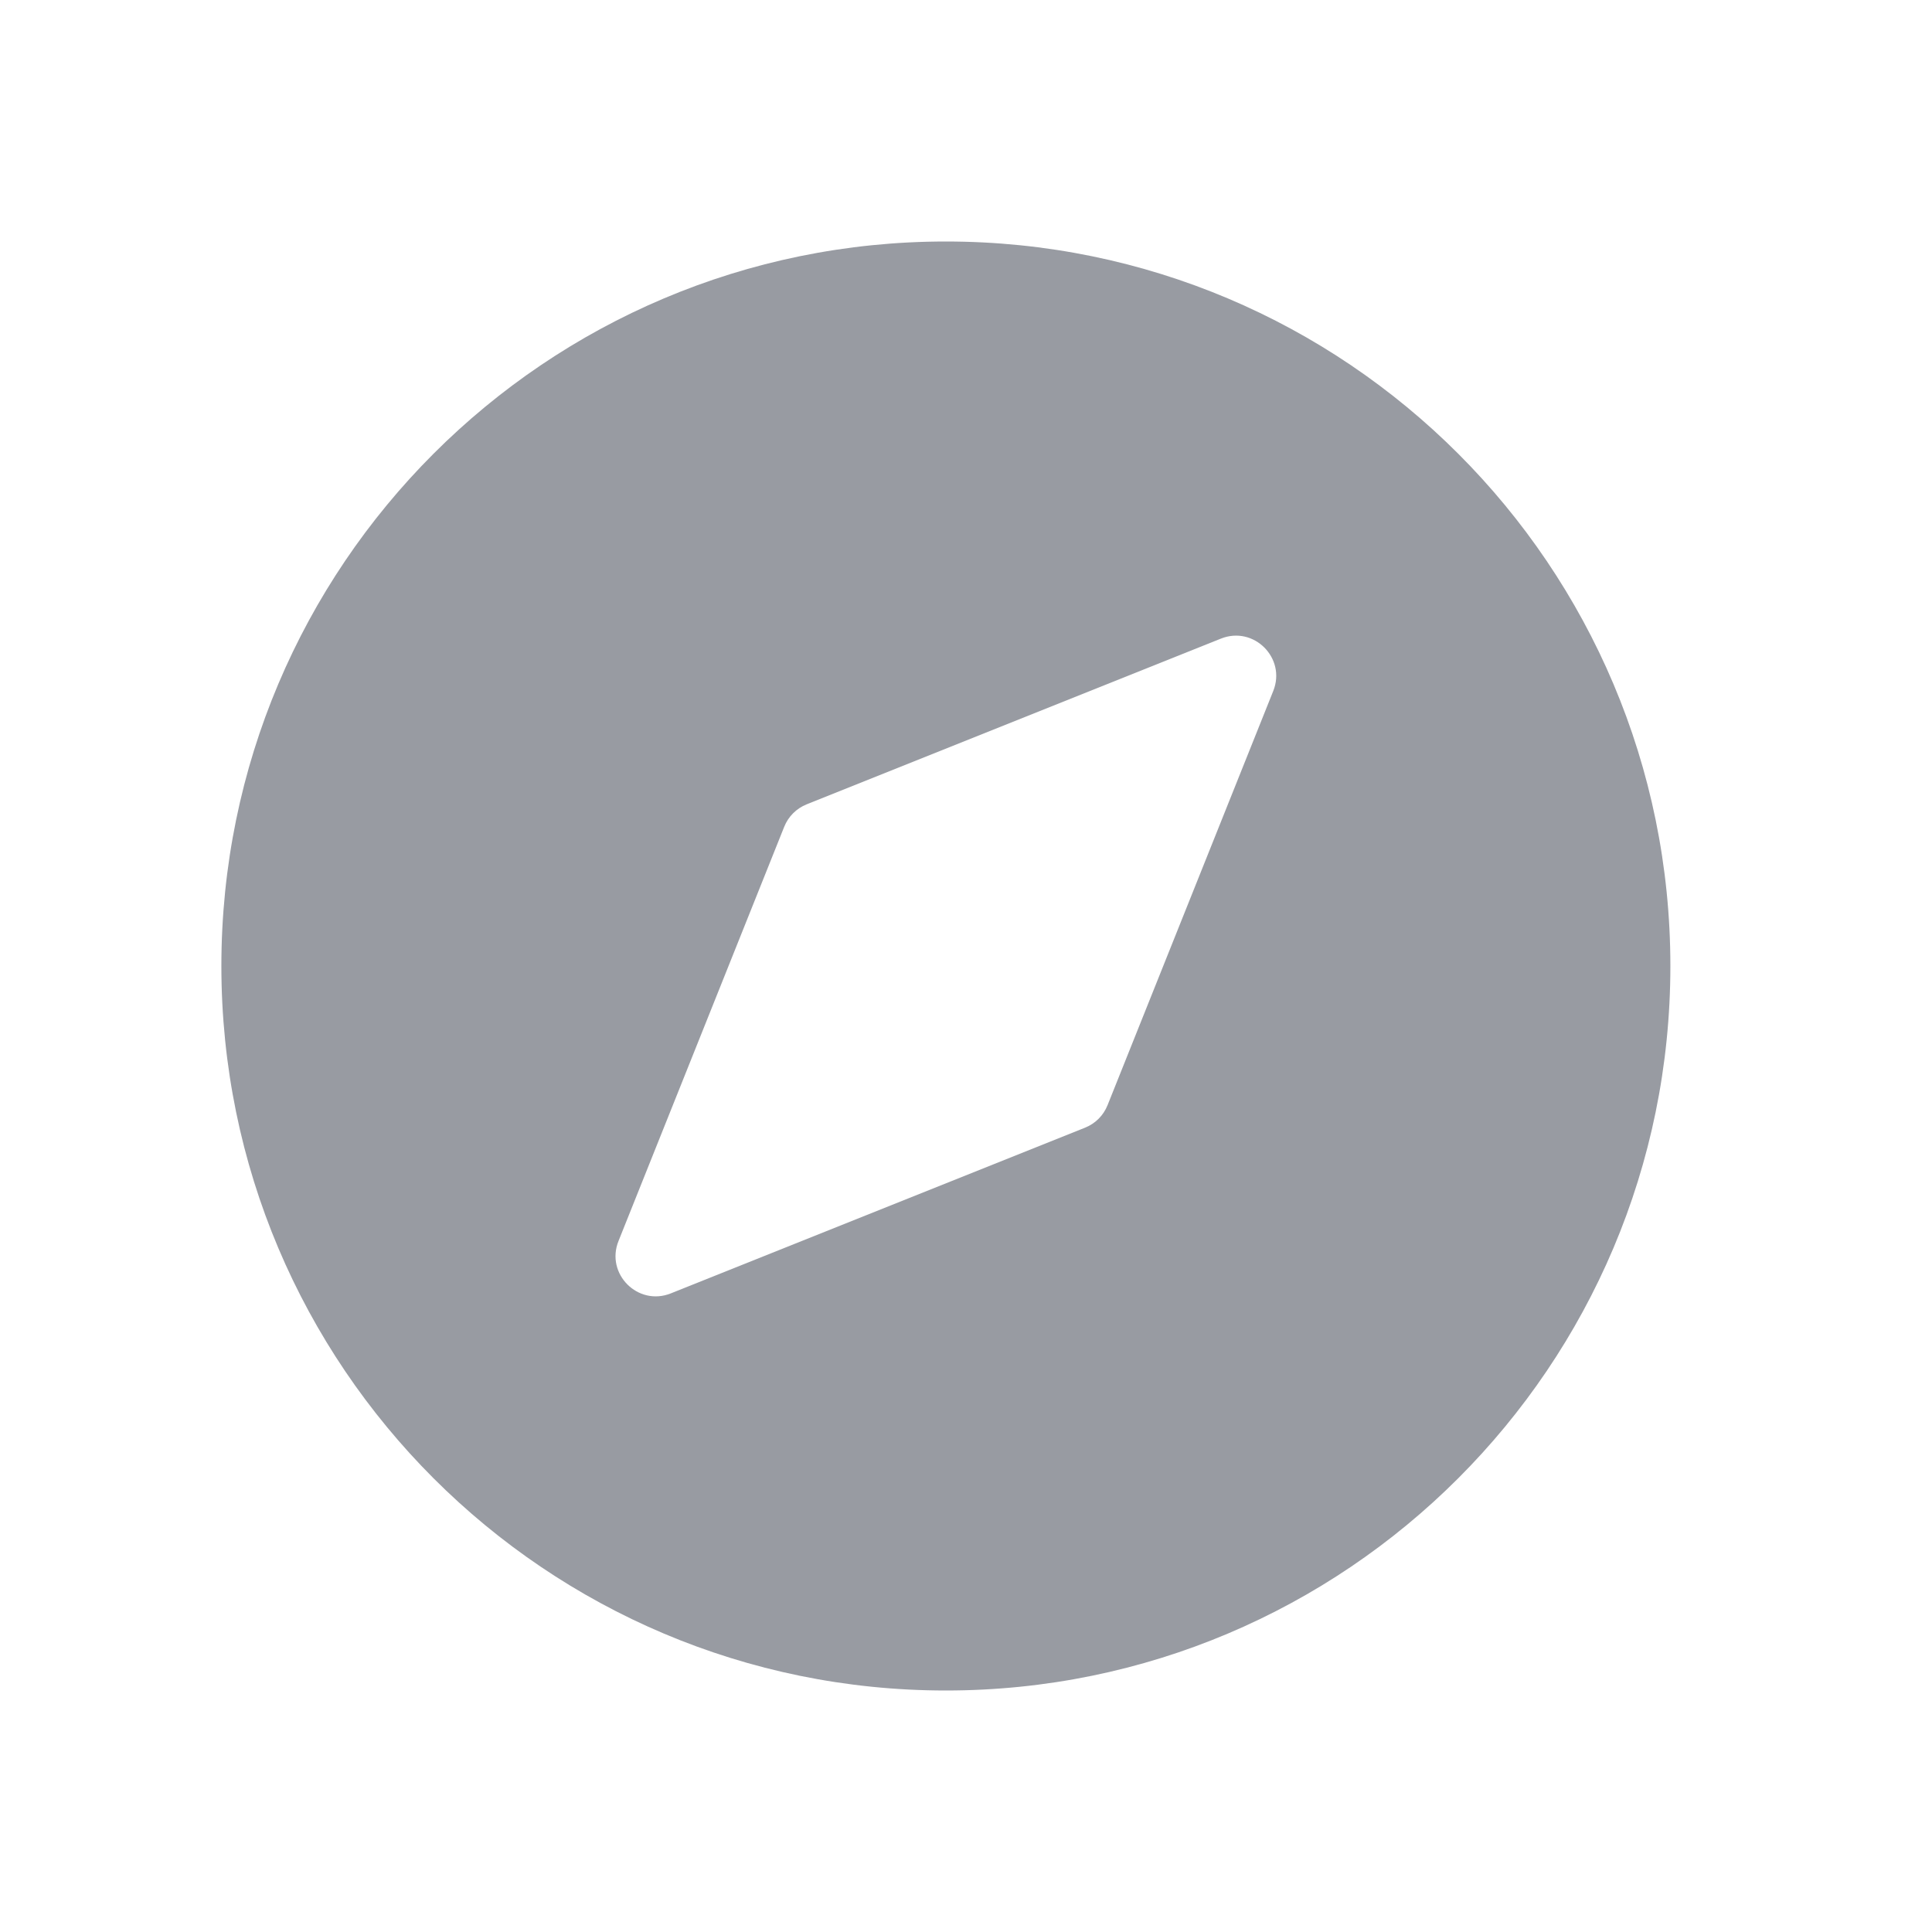
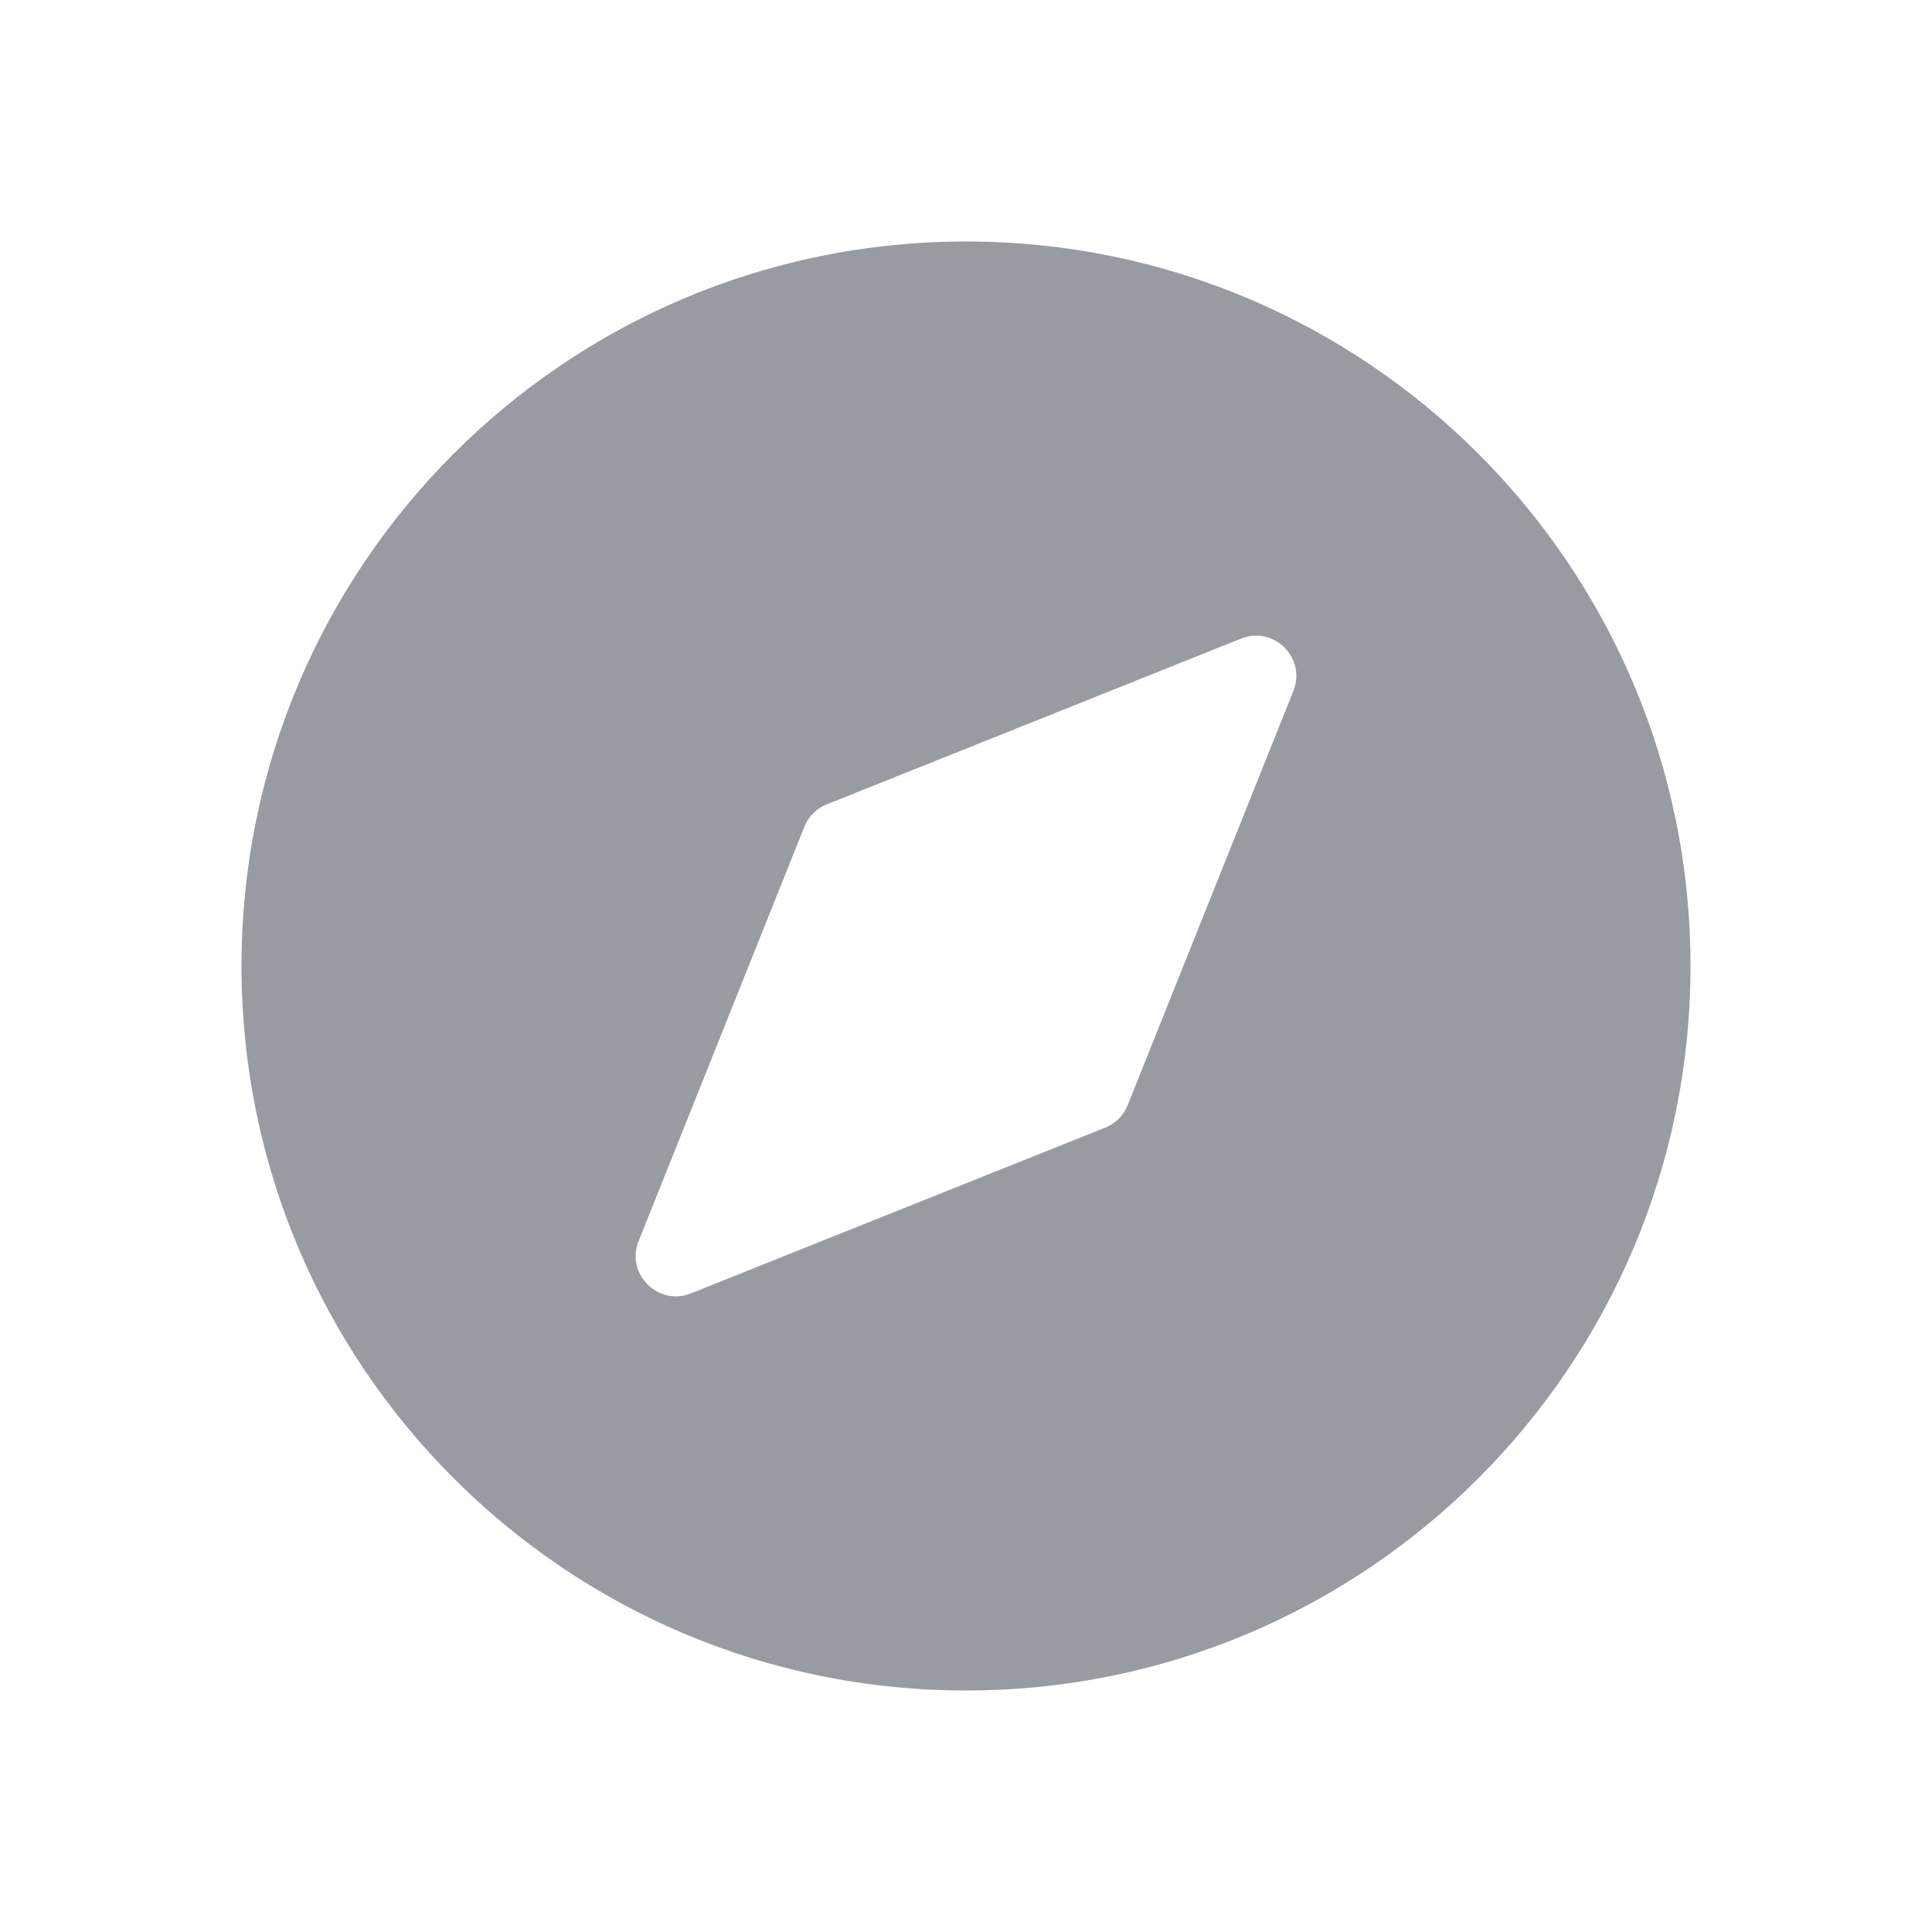
<svg xmlns="http://www.w3.org/2000/svg" width="24" height="24" viewBox="0 0 24 24" fill="none">
-   <path fill-rule="evenodd" clip-rule="evenodd" d="M11.75 21C16.721 21 20.75 16.971 20.75 12C20.75 7.029 16.721 3 11.75 3C6.779 3 2.75 7.029 2.75 12C2.75 16.971 6.779 21 11.75 21ZM13.758 13.73C13.707 13.857 13.607 13.957 13.48 14.008L8.333 16.067C7.925 16.23 7.52 15.825 7.683 15.417L9.742 10.27C9.793 10.143 9.893 10.043 10.02 9.992L15.167 7.933C15.575 7.77 15.98 8.175 15.817 8.583L13.758 13.73Z" fill="#989BA2" />
+   <path fill-rule="evenodd" clip-rule="evenodd" d="M12 21C16.971 21 21 16.971 21 12C21 7.029 16.971 3 12 3C7.029 3 3 7.029 3 12C3 16.971 7.029 21 12 21ZM14.008 13.73C13.957 13.857 13.857 13.957 13.73 14.008L8.583 16.067C8.175 16.23 7.77 15.825 7.933 15.417L9.992 10.27C10.043 10.143 10.143 10.043 10.27 9.992L15.417 7.933C15.825 7.77 16.23 8.175 16.067 8.583L14.008 13.73Z" fill="#989BA2" />
</svg>
